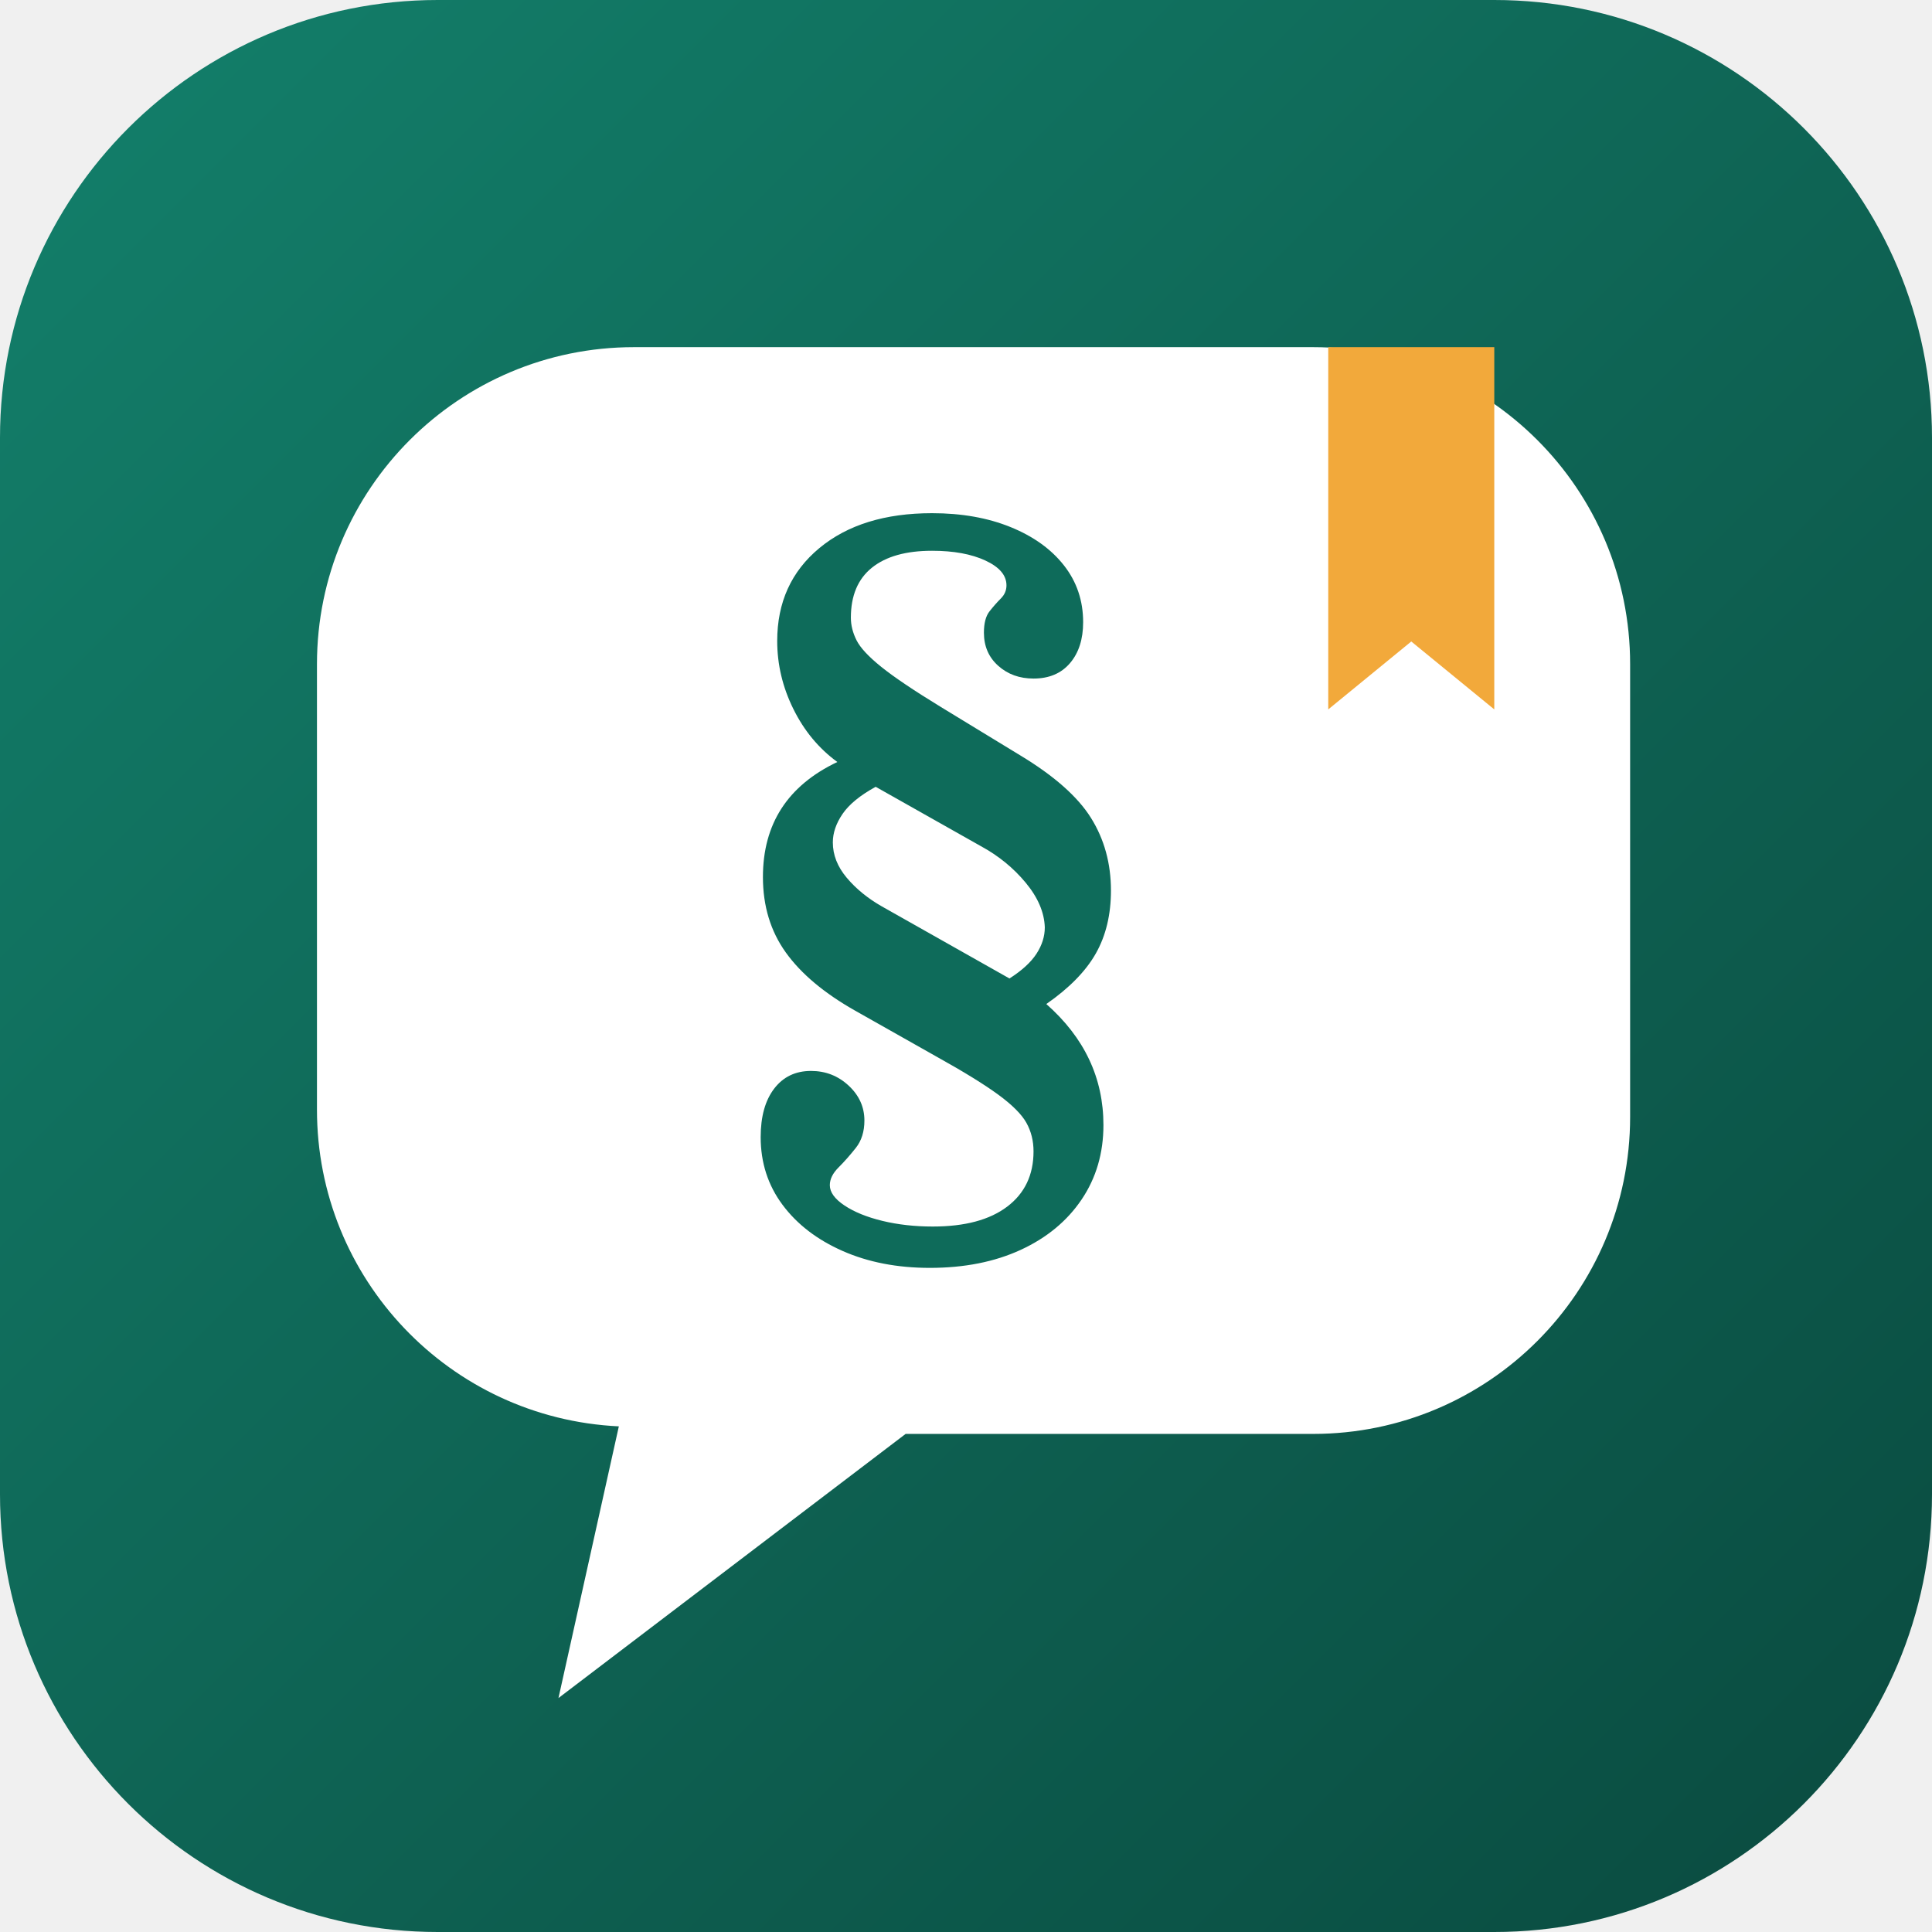
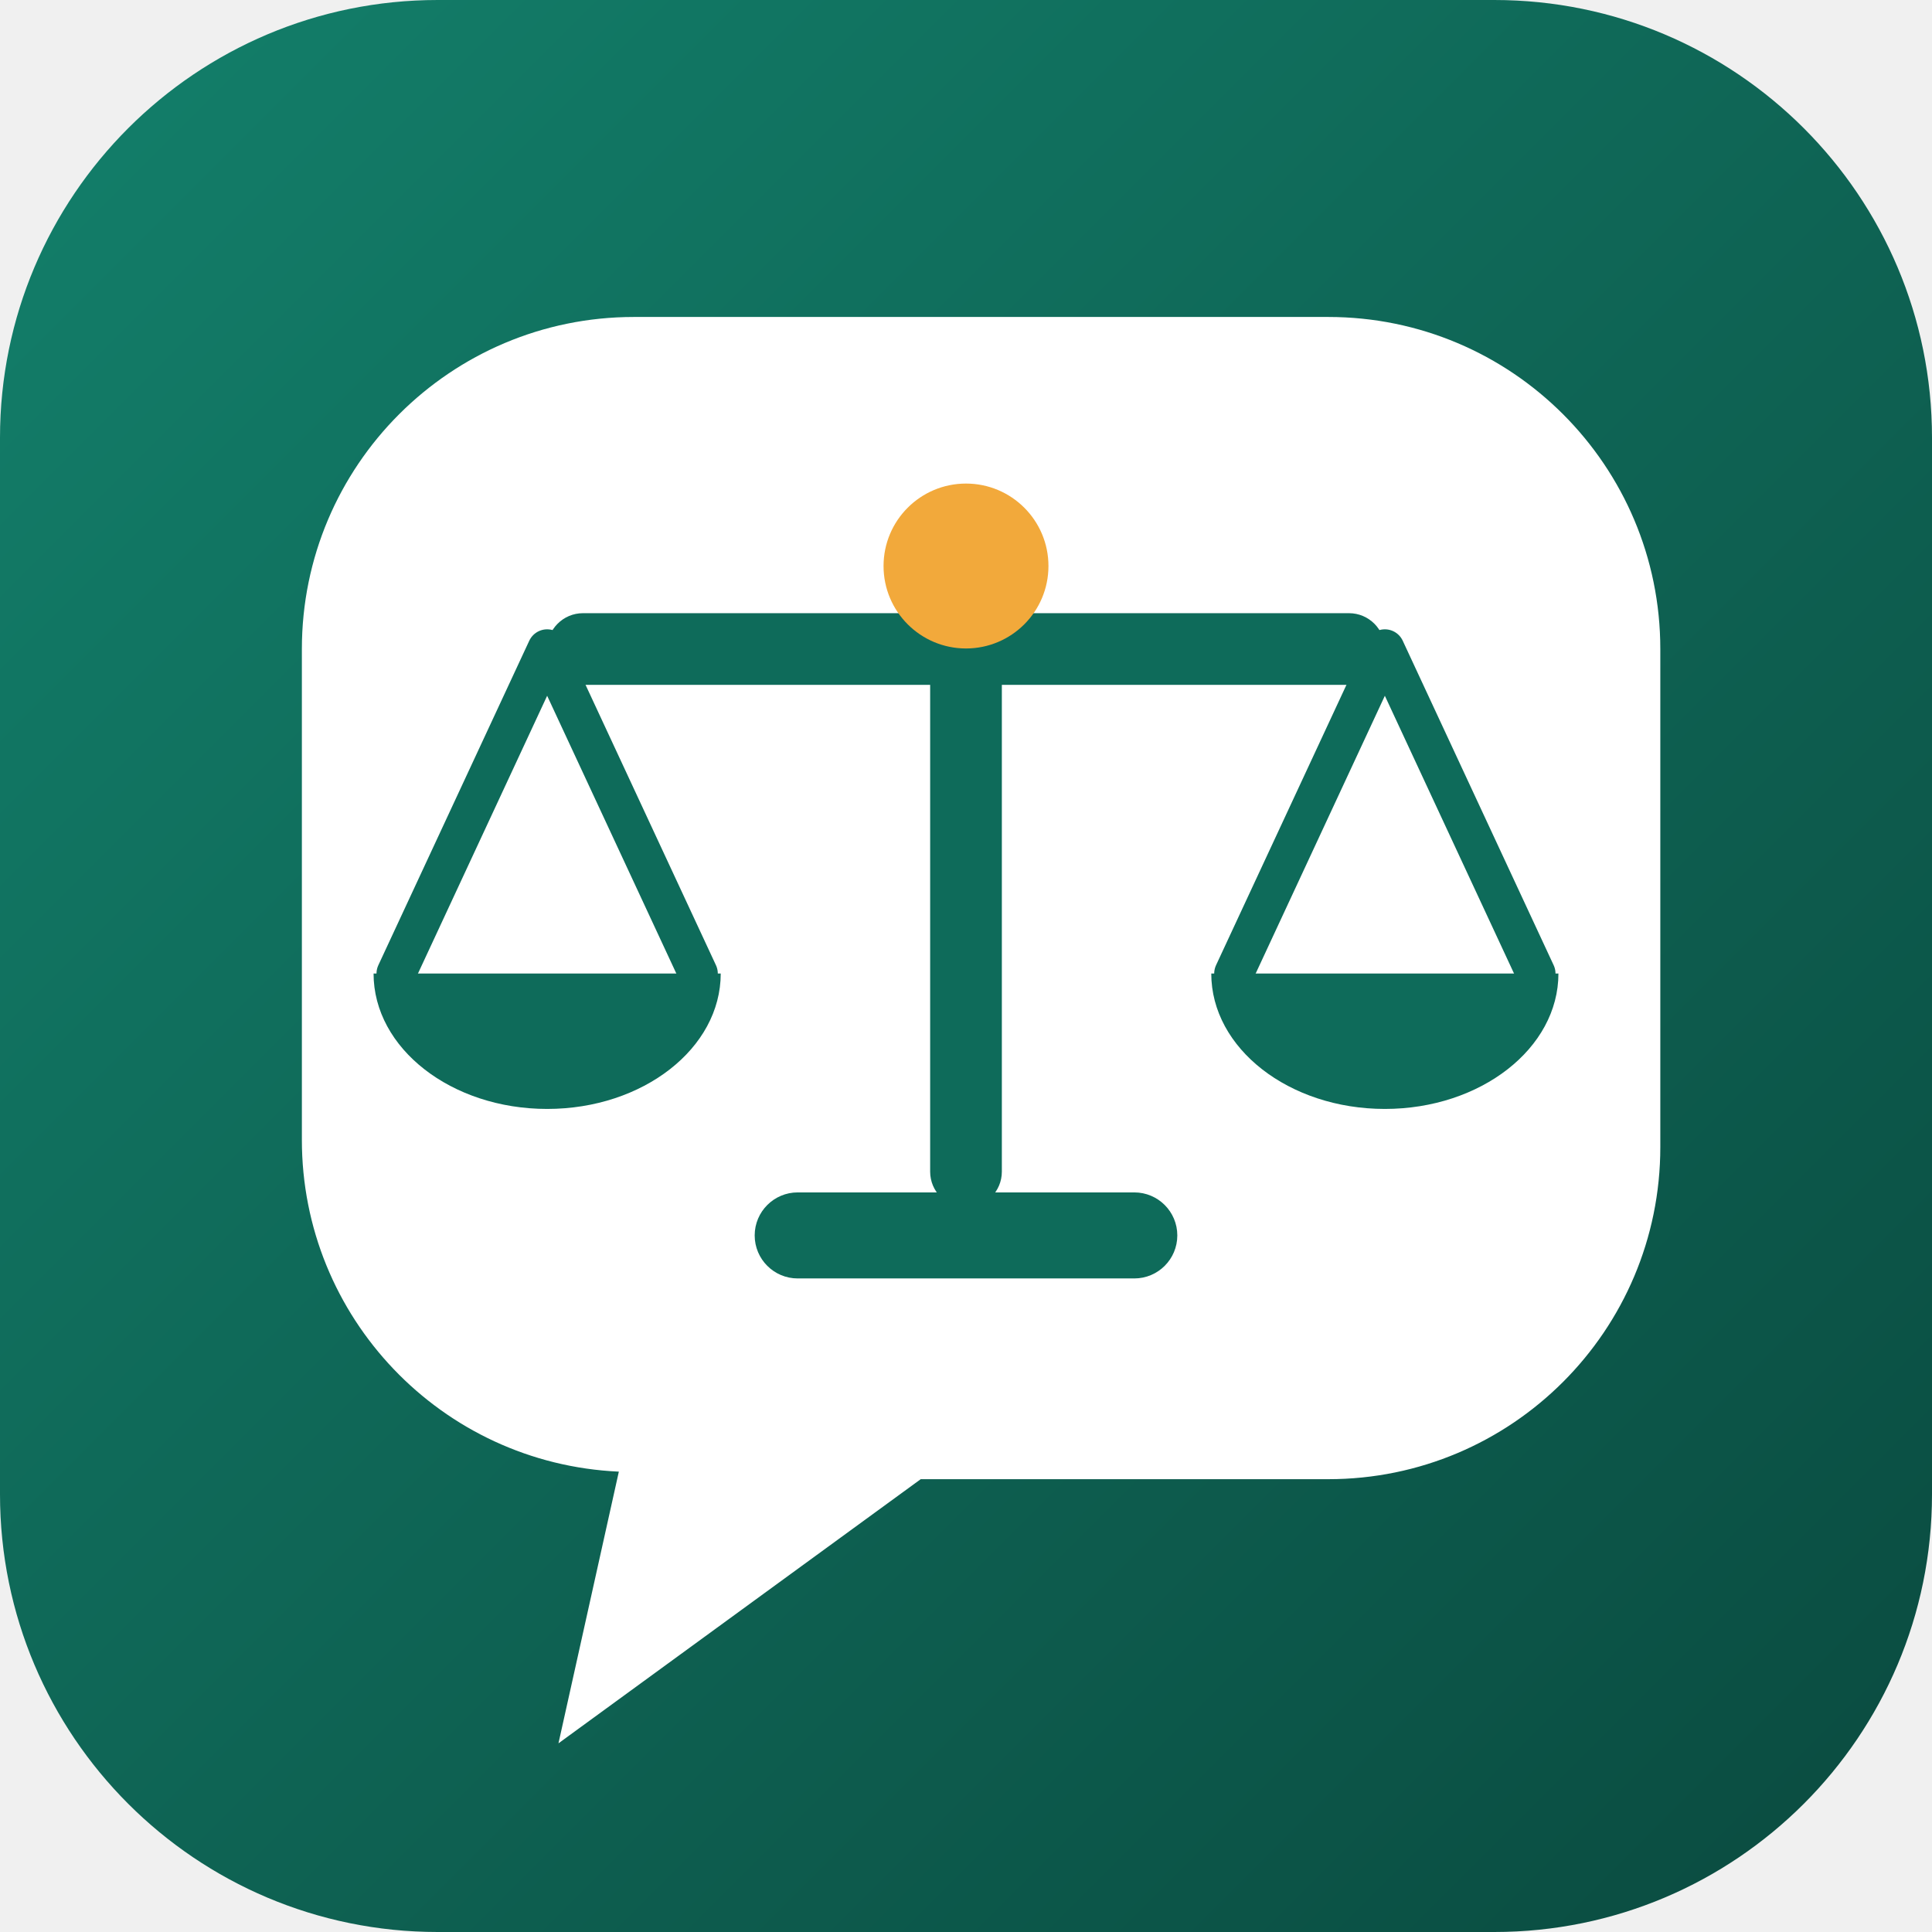
<svg xmlns="http://www.w3.org/2000/svg" viewBox="0 0 512 512" width="512" height="512" role="img" aria-label="KnowYourRights">
  <defs>
    <linearGradient id="kyr-g" x1="0" y1="0" x2="1" y2="1">
      <stop offset="0" stop-color="#13806b" />
      <stop offset="1" stop-color="#0a4a3f" />
    </linearGradient>
  </defs>
  <g transform="translate(0 0) scale(1.0)">
    <rect width="512" height="512" rx="116" fill="url(#kyr-g)" />
-     <path fill="#fff" d="M164 92h184a84 84 0 0 1 84 84v120a84 84 0 0 1-84 84H240l-92 70 16-72a84 84 0 0 1-80-84V176a84 84 0 0 1 84-84z" />
-     <path fill="#f2a93b" d="M352 92h44v96l-22-18-22 18z" />
-     <g fill="#0e6b5a">
-       <path d="M246.406 336.0Q233.458 336.0 223.299 331.518Q213.139 327.036 207.363 319.267Q201.586 311.498 201.586 301.339Q201.586 293.171 205.171 288.49Q208.757 283.809 214.932 283.809Q220.709 283.809 224.892 287.693Q229.076 291.578 229.076 296.956Q229.076 301.339 226.785 304.227Q224.494 307.116 222.203 309.406Q219.912 311.697 219.912 314.088Q219.912 316.876 223.797 319.466Q227.681 322.056 233.857 323.55Q240.032 325.044 247.203 325.044Q259.952 325.044 266.924 319.765Q273.896 314.486 273.896 305.124Q273.896 300.94 272.004 297.554Q270.112 294.167 264.534 290.084Q258.956 286.0 248.199 280.024L226.685 267.873Q214.335 260.9 208.259 252.434Q202.183 243.968 202.183 232.414Q202.183 211.299 221.904 201.936Q214.534 196.558 210.251 187.892Q205.968 179.227 205.968 169.865Q205.968 154.526 217.124 145.263Q228.279 136.0 247.004 136.0Q258.757 136.0 267.821 139.685Q276.884 143.371 281.964 149.845Q287.044 156.319 287.044 164.884Q287.044 171.657 283.558 175.741Q280.072 179.825 273.896 179.825Q268.319 179.825 264.534 176.438Q260.749 173.052 260.749 167.673Q260.749 163.888 262.243 161.996Q263.737 160.104 265.231 158.61Q266.725 157.116 266.725 155.124Q266.725 151.139 261.147 148.55Q255.57 145.96 247.004 145.96Q236.645 145.96 231.068 150.442Q225.49 154.924 225.49 163.689Q225.49 166.677 226.984 169.665Q228.478 172.653 233.558 176.737Q238.637 180.821 249.394 187.394L270.311 200.143Q283.857 208.311 289.135 216.777Q294.414 225.243 294.414 236.0Q294.414 245.562 290.43 252.633Q286.446 259.705 277.283 266.08Q292.422 279.426 292.422 298.151Q292.422 309.307 286.645 317.873Q280.869 326.438 270.51 331.219Q260.151 336.0 246.406 336.0ZM267.522 259.307Q272.502 256.12 274.693 252.733Q276.884 249.347 276.884 245.761Q276.685 239.785 271.805 233.908Q266.924 228.032 259.952 224.247L232.064 208.51Q225.888 211.896 223.299 215.681Q220.709 219.466 220.709 223.251Q220.709 228.231 224.394 232.614Q228.08 236.996 233.657 240.183Z" />
-     </g>
+     <path fill="#fff" d="M160 84h192a88 88 0 0 1 88 88v132a88 88 0 0 1-88 88H244l-96 70 16-72a88 88 0 0 1-84-88V172a88 88 0 0 1 88-88z" />
+     <rect x="246.5" y="172" width="19" height="148" rx="9.5" fill="#0e6b5a" />
+     <rect x="200.0" y="316" width="112" height="22.8" rx="11.4" fill="#0e6b5a" />
+     <rect x="145.0" y="162.5" width="222" height="19" rx="9.5" fill="#0e6b5a" />
+     <path d="M99.0 258h92a46 35.88 0 0 1-92 0z" fill="#0e6b5a" />
+     <path d="M145.0 172L105.0 258M145.0 172L185.0 258" stroke="#0e6b5a" stroke-width="10.45" stroke-linecap="round" fill="none" />
+     <path d="M321.0 258h92a46 35.88 0 0 1-92 0z" fill="#0e6b5a" />
+     <path d="M367.0 172L327.0 258M367.0 172L407.0 258" stroke="#0e6b5a" stroke-width="10.45" stroke-linecap="round" fill="none" />
+     <circle cx="256" cy="150" r="21.85" fill="#f2a93b" />
  </g>
</svg>
